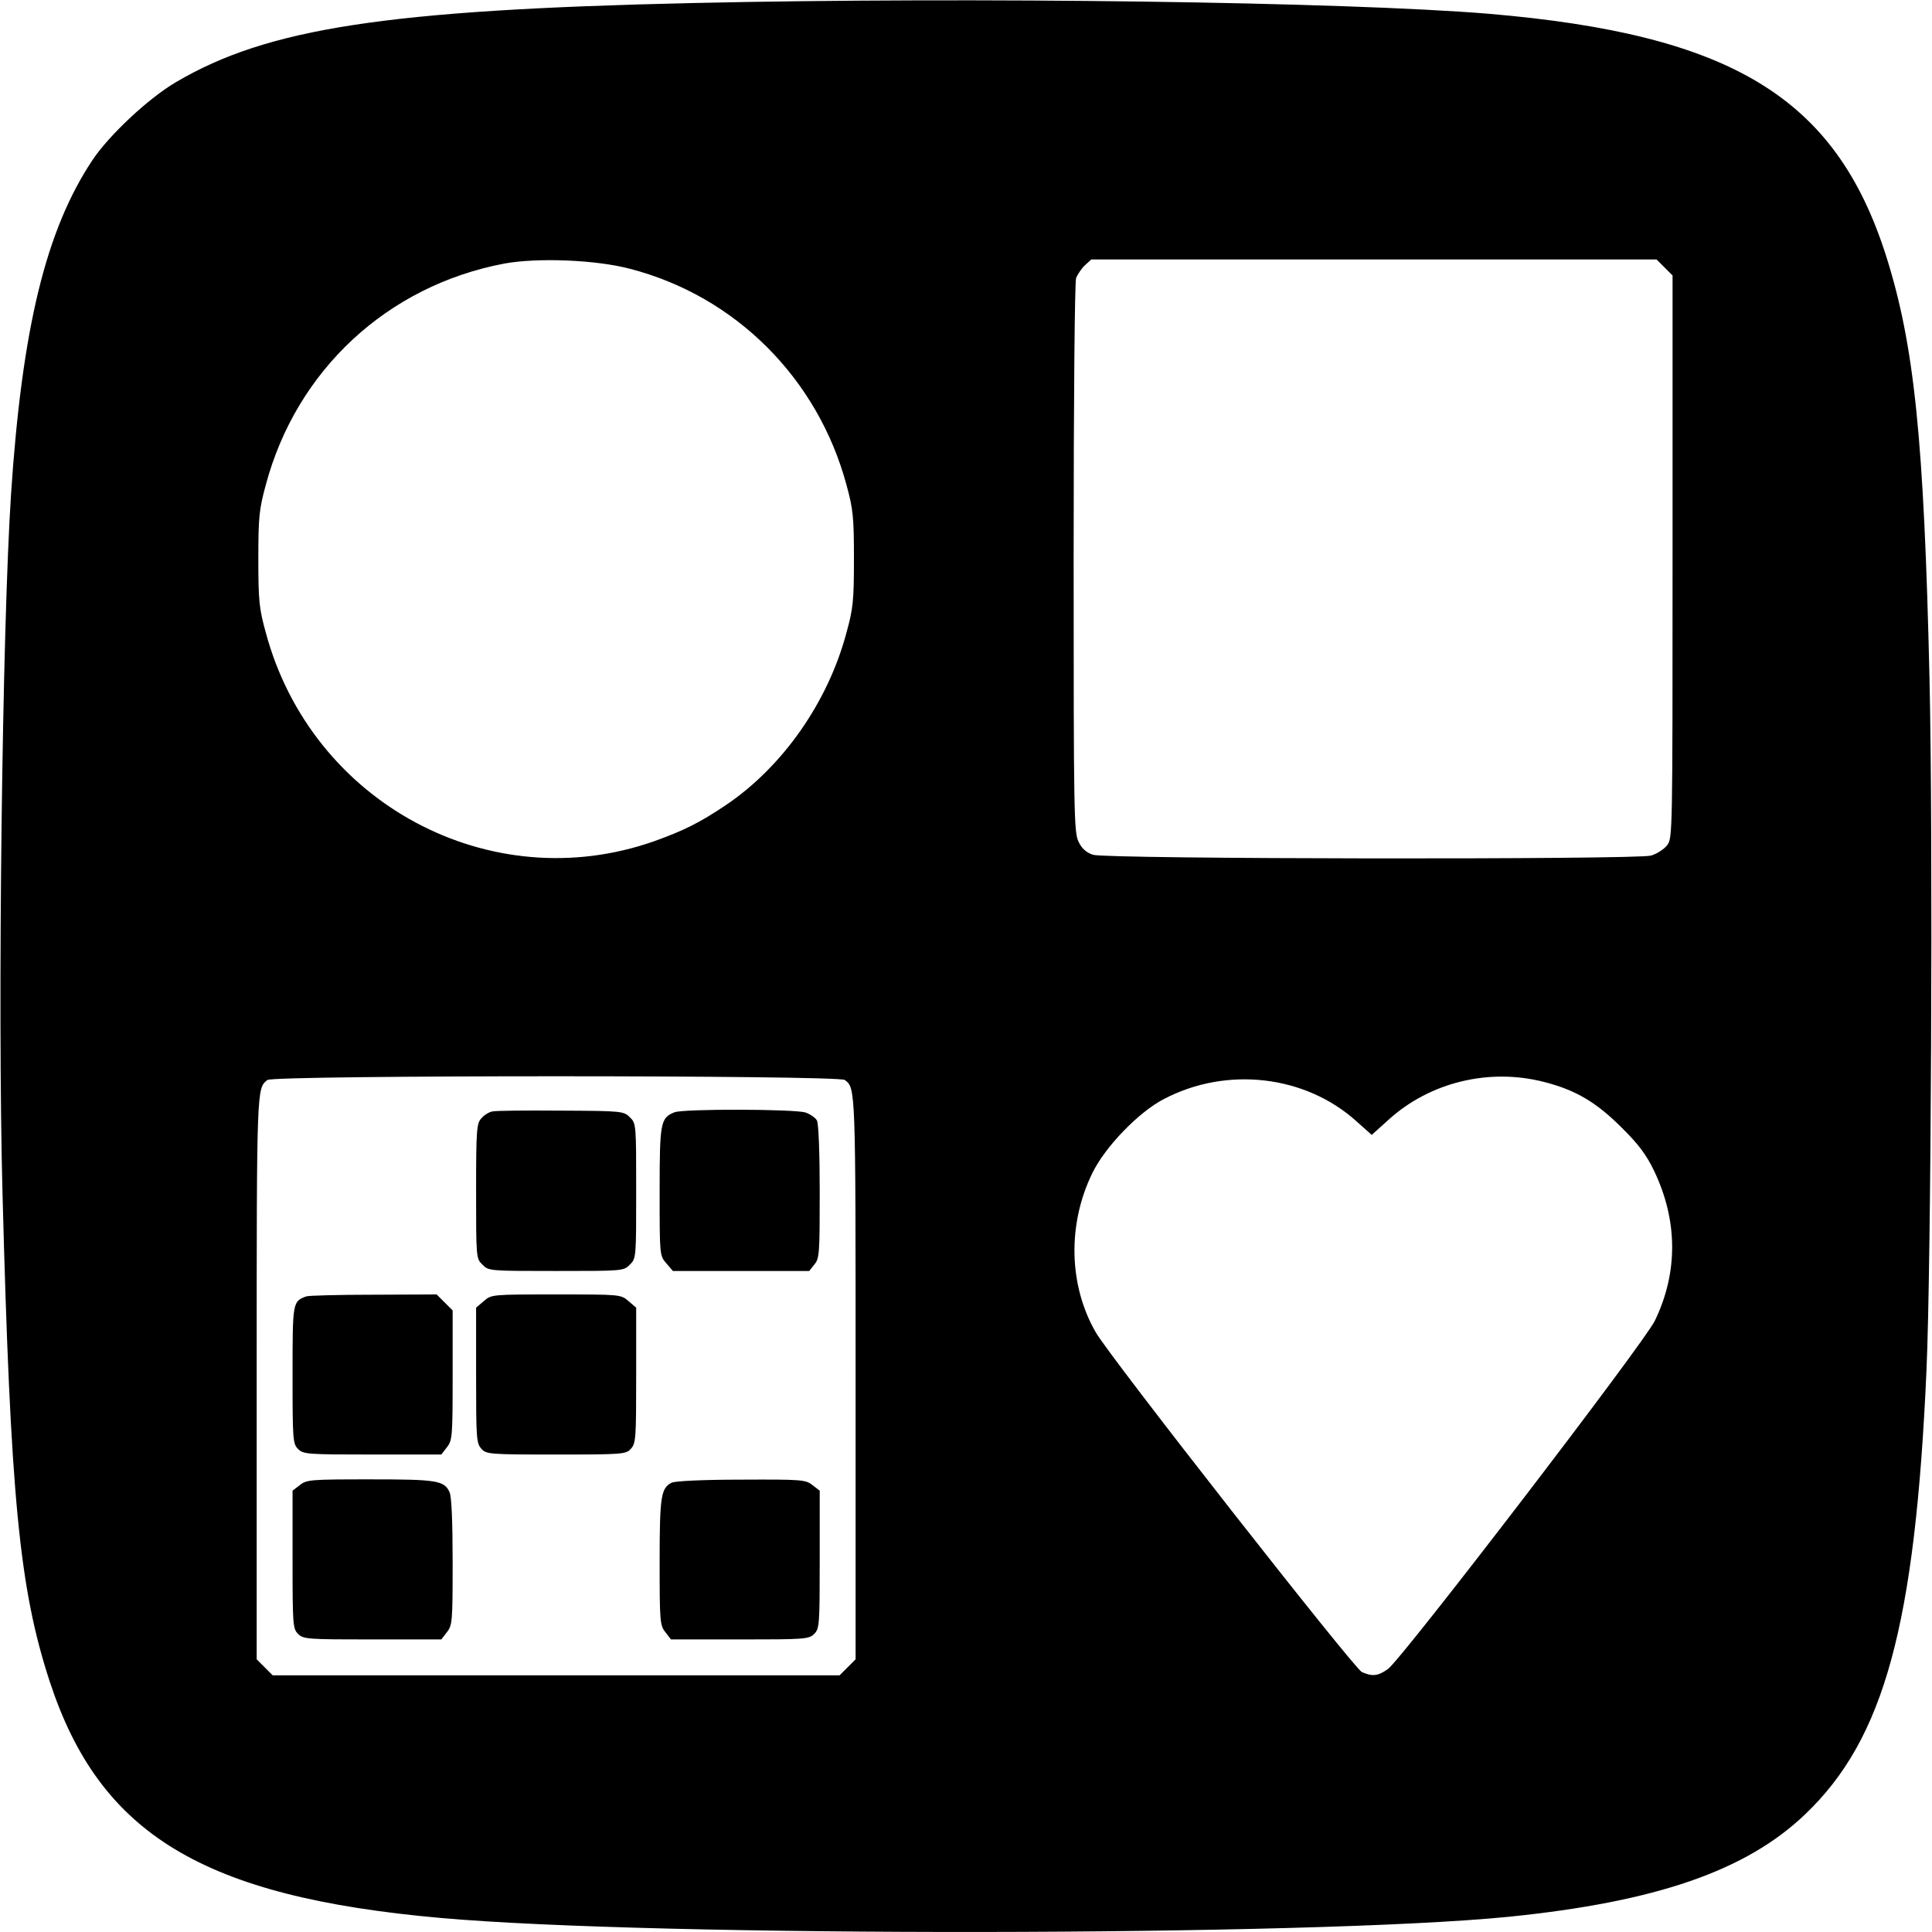
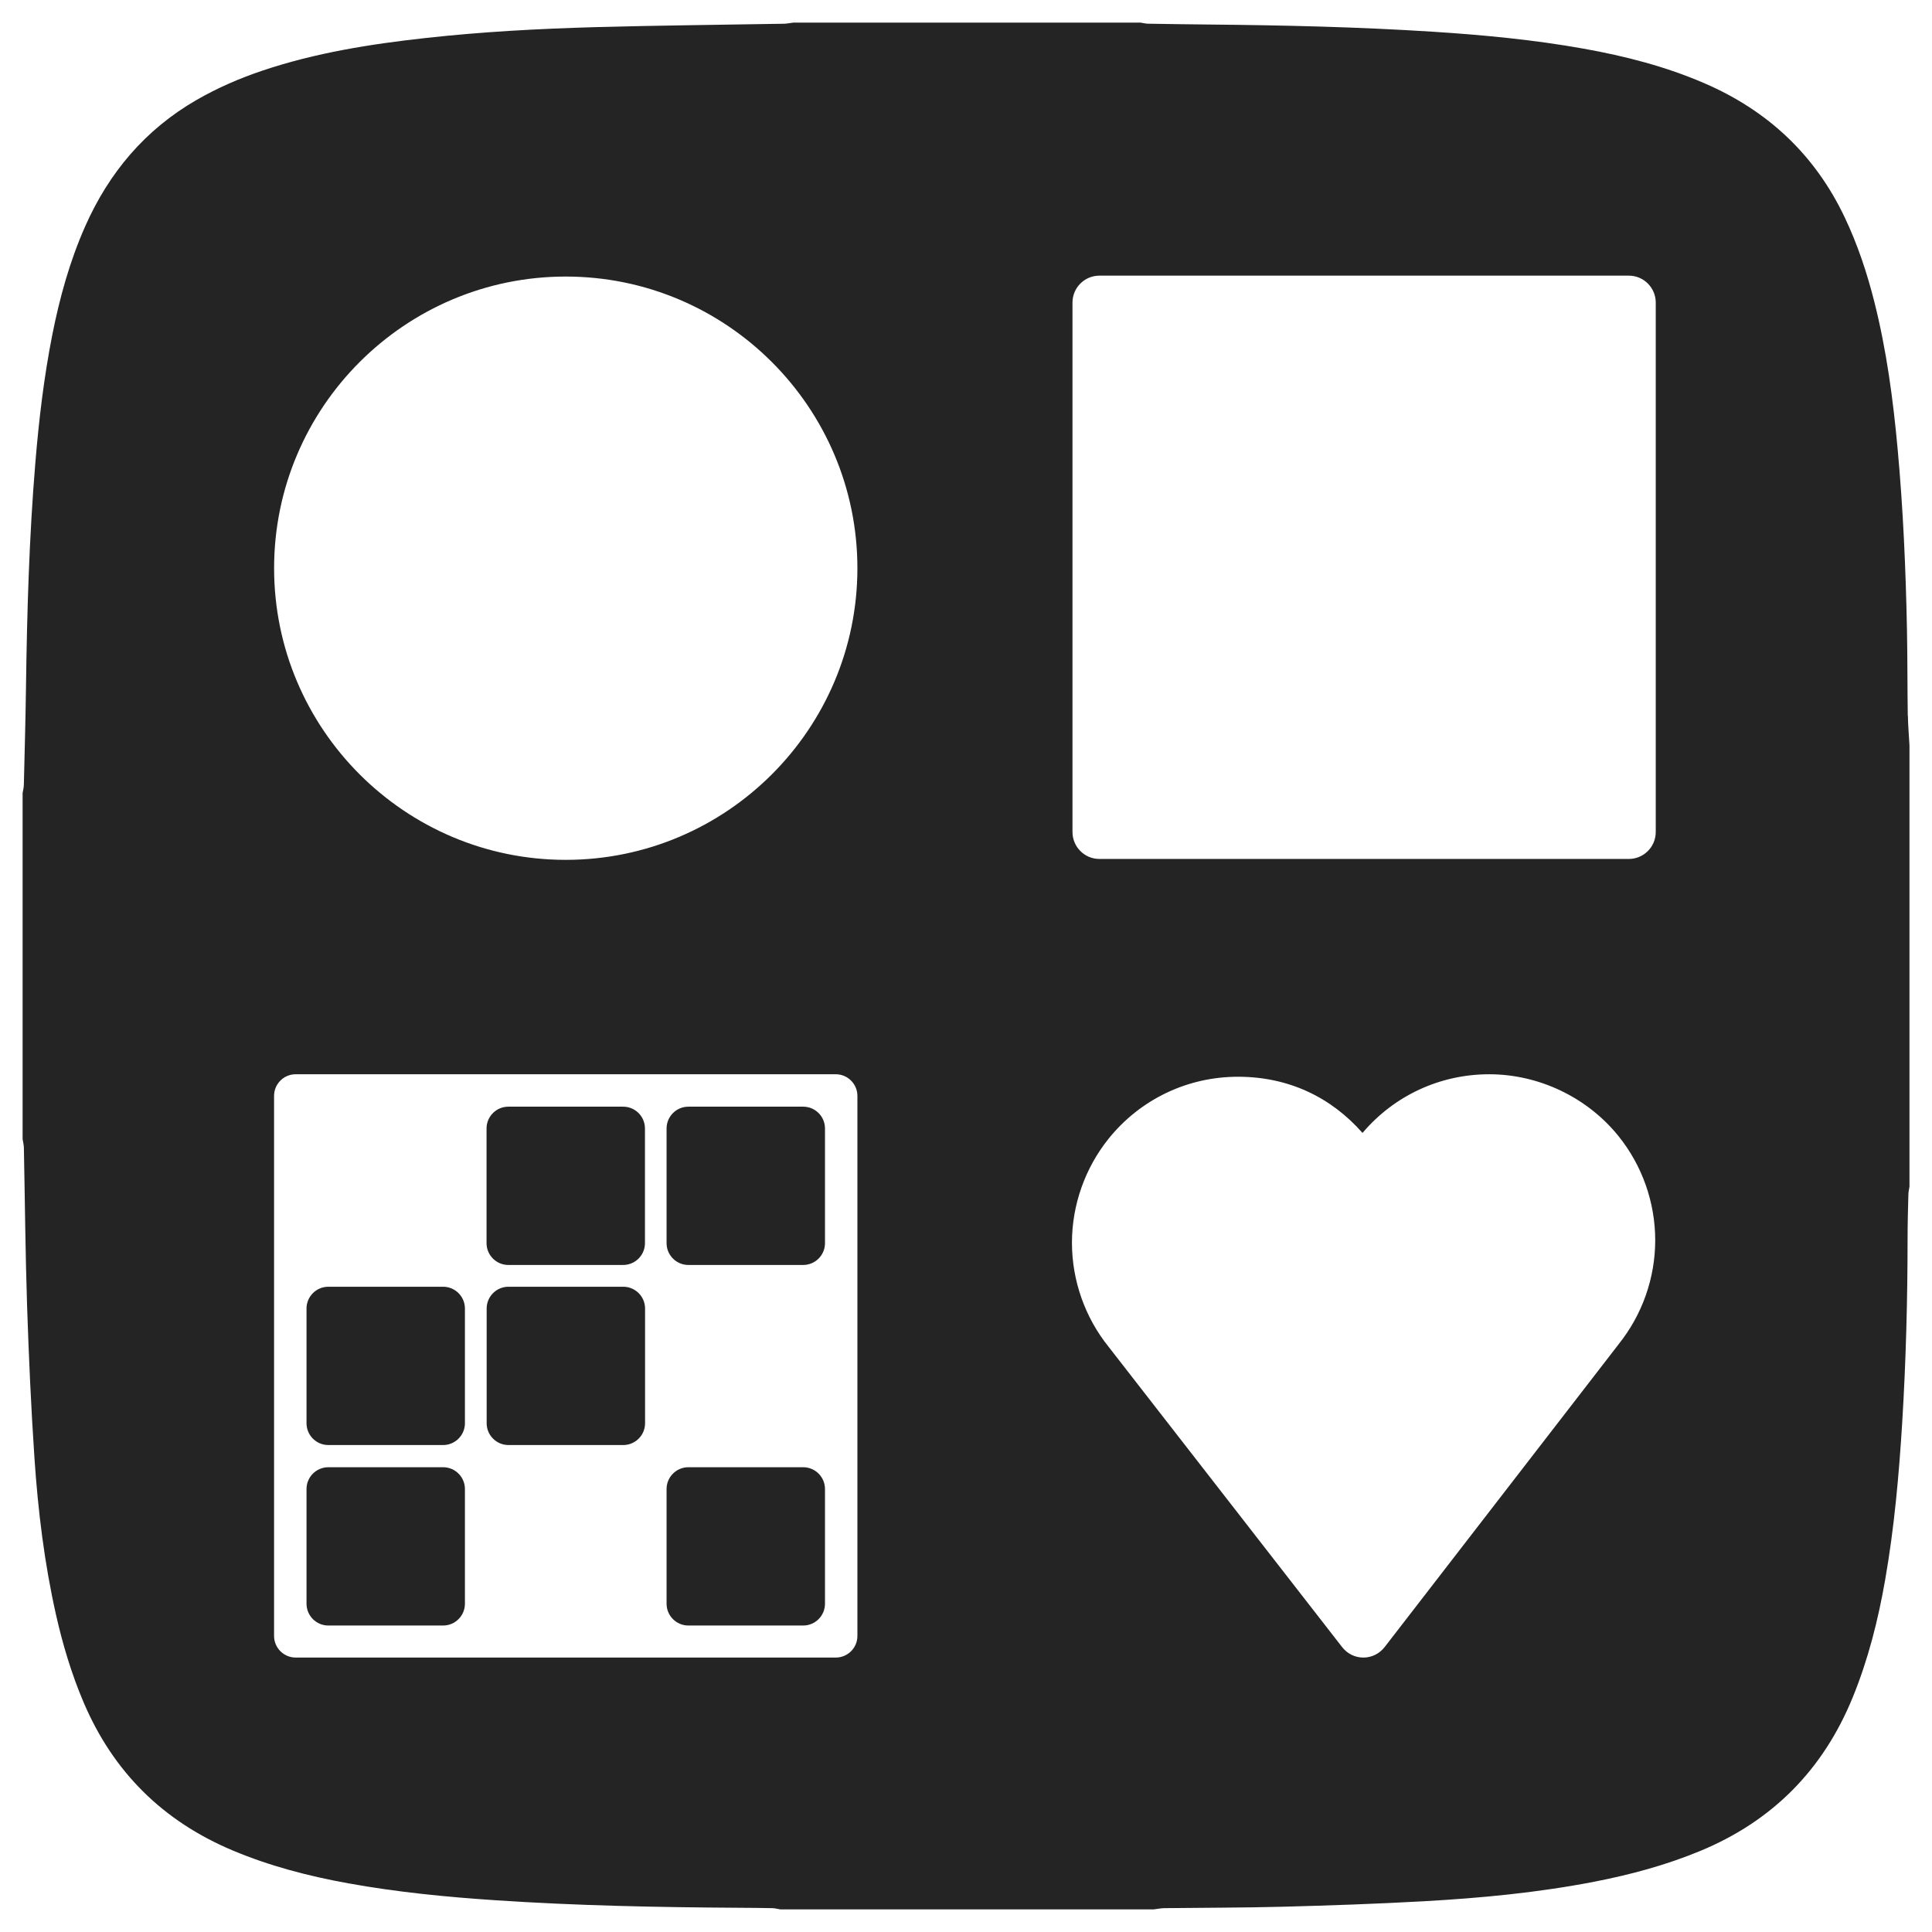
- <svg xmlns="http://www.w3.org/2000/svg" version="1.0" width="700pt" height="700pt" viewBox="0 0 700 700" preserveAspectRatio="xMidYMid meet">
-   <g transform="translate(0,700) scale(0.1,-0.1)" fill="#000000" stroke="none">
-     <path d="M2510 6989 c-1110 -25 -1541 -91 -1873 -287 -99 -58 -242 -192 -302 -282 -169 -254 -255 -609 -295 -1210 -32 -490 -49 -1854 -31 -2530 29 -1108 61 -1435 171 -1772 182 -555 555 -780 1415 -857 783 -70 3155 -67 3870 4 534 54 861 166 1076 372 286 273 398 684 439 1608 17 377 24 1941 11 2505 -20 870 -55 1211 -158 1535 -183 572 -559 800 -1438 875 -520 43 -1869 62 -2885 39z m-227 -963 c382 -99 680 -397 784 -783 24 -88 27 -116 27 -268 0 -152 -3 -180 -27 -267 -67 -252 -231 -486 -437 -625 -95 -64 -154 -93 -260 -131 -594 -209 -1241 138 -1407 756 -24 87 -27 115 -27 267 0 152 3 180 27 268 111 416 441 722 864 802 120 22 331 14 456 -19z m3748 5 l29 -29 0 -1020 c0 -1012 0 -1019 -20 -1045 -12 -15 -38 -31 -58 -37 -56 -15 -1976 -13 -2022 3 -24 8 -41 23 -52 47 -17 33 -18 103 -18 1027 0 594 4 1002 9 1016 6 14 20 35 32 46 l23 21 1024 0 1024 0 29 -29z m-2970 -2944 c39 -30 39 -24 39 -1077 l0 -1022 -29 -29 -29 -29 -1027 0 -1027 0 -29 29 -29 29 0 1022 c0 1053 0 1047 39 1077 23 18 2069 18 2092 0z m2533 -7 c114 -29 189 -73 281 -165 61 -60 90 -99 117 -155 87 -180 89 -369 4 -545 -39 -81 -916 -1225 -967 -1262 -36 -26 -57 -28 -95 -11 -29 14 -912 1140 -964 1231 -98 170 -103 392 -12 577 46 95 168 221 259 268 227 119 511 87 697 -80 l56 -50 61 55 c150 136 364 188 563 137z" />
-     <path d="M1784 2973 c-12 -2 -30 -13 -40 -25 -17 -18 -19 -41 -19 -264 0 -240 0 -244 23 -266 22 -23 26 -23 267 -23 241 0 245 0 267 23 23 22 23 26 23 267 0 241 0 245 -23 267 -22 22 -28 23 -250 24 -125 1 -237 0 -248 -3z" />
-     <path d="M2444 2970 c-51 -20 -54 -37 -54 -287 0 -231 0 -232 24 -260 l24 -28 247 0 247 0 19 24 c18 21 19 42 19 263 0 137 -4 247 -10 258 -5 10 -24 23 -41 29 -38 13 -443 14 -475 1z" />
-     <path d="M1110 2303 c-50 -18 -50 -20 -50 -285 0 -235 1 -249 20 -268 19 -19 33 -20 269 -20 l250 0 20 26 c20 25 21 39 21 261 l0 235 -29 29 -29 29 -229 -1 c-125 0 -235 -3 -243 -6z" />
-     <path d="M1753 2286 l-28 -24 0 -245 c0 -227 1 -246 19 -266 18 -20 28 -21 271 -21 243 0 253 1 271 21 18 20 19 39 19 266 l0 245 -28 24 c-28 24 -29 24 -262 24 -233 0 -234 0 -262 -24z" />
-     <path d="M1086 1619 l-26 -20 0 -250 c0 -236 1 -250 20 -269 19 -19 33 -20 269 -20 l250 0 20 26 c20 25 21 39 21 255 0 146 -4 237 -11 252 -19 43 -46 47 -288 47 -216 0 -230 -1 -255 -21z" />
-     <path d="M2434 1628 c-39 -19 -44 -48 -44 -287 0 -216 1 -230 21 -255 l20 -26 250 0 c236 0 250 1 269 20 19 19 20 33 20 269 l0 250 -26 20 c-25 20 -39 21 -258 20 -137 0 -240 -5 -252 -11z" />
-   </g>
+ <svg xmlns="http://www.w3.org/2000/svg" id="Layer_1" data-name="Layer 1" version="1.1" viewBox="0 0 512 512">
+   <defs>
+     <style>
+       .cls-1 {
+         fill: #242424;
+         stroke-width: 0px;
+       }
+     </style>
+   </defs>
+   <path class="cls-1" d="M182.43,293.28h30.42c3.19,0,5.78,2.59,5.78,5.78v30.39c0,3.19-2.59,5.78-5.78,5.78h-30.42c-3.19,0-5.78-2.59-5.78-5.78v-30.39c0-3.19,2.59-5.78,5.78-5.78Z" />
+   <path class="cls-1" d="M182.43,388.83h30.42c3.19,0,5.78,2.59,5.78,5.78v30.39c0,3.19-2.59,5.78-5.78,5.78h-30.42c-3.19,0-5.78-2.59-5.78-5.78v-30.39c0-3.19,2.59-5.78,5.78-5.78Z" />
+   <path class="cls-1" d="M134.72,293.28h30.42c3.19,0,5.78,2.59,5.78,5.78v30.39c0,3.19-2.59,5.78-5.78,5.78h-30.42c-3.19,0-5.78-2.59-5.78-5.78v-30.39c0-3.19,2.59-5.78,5.78-5.78Z" />
+   <path class="cls-1" d="M87.01,388.83h30.42c3.19,0,5.78,2.59,5.78,5.78v30.39c0,3.19-2.59,5.78-5.78,5.78h-30.42c-3.19,0-5.78-2.59-5.78-5.78v-30.39c0-3.19,2.59-5.78,5.78-5.78Z" />
+   <path class="cls-1" d="M505.58,189.63c-.11-7.51-.07-15.03-.21-22.54-.31-16.08-1.01-32.14-2.48-48.15-1.2-13.11-2.94-26.15-6.17-38.95-1.94-7.69-4.43-15.18-7.84-22.36-7.86-16.57-20.35-28.28-37.13-35.54-10.29-4.46-21.06-7.22-32.05-9.19-13.21-2.36-26.55-3.63-39.93-4.49-19.76-1.27-39.54-1.72-59.34-1.91-5.41-.05-10.82-.13-16.24-.22-.63-.01-1.26-.19-1.89-.28h-92.14c-.79.1-1.58.27-2.38.29-16.64.3-33.28.44-49.91.9-15.01.42-30.02,1.22-44.96,2.87-14.7,1.62-29.28,3.92-43.37,8.66-6.06,2.04-11.9,4.57-17.45,7.77-13.65,7.87-23.25,19.29-29.57,33.61-4.06,9.21-6.72,18.84-8.67,28.68-2.21,11.18-3.54,22.48-4.48,33.83-1.64,19.73-2.21,39.51-2.48,59.3-.12,8.72-.36,17.44-.57,26.15-.02.71-.22,1.42-.33,2.12v91.66c.12.79.32,1.57.34,2.36.28,13.97.39,27.95.85,41.92.45,13.48,1.05,26.96,1.96,40.42.94,13.86,2.62,27.65,5.67,41.24,1.79,7.97,4.12,15.77,7.32,23.3,7.84,18.46,21.02,31.52,39.49,39.29,9.88,4.16,20.17,6.83,30.69,8.73,12.97,2.35,26.06,3.63,39.21,4.5,21.45,1.43,42.94,1.85,64.43,1.98,2.91.02,5.82.04,8.73.1.71.02,1.41.21,2.12.33h98.93c.95-.11,1.9-.32,2.85-.33,10.51-.13,21.01-.1,31.52-.38,12.36-.33,24.72-.75,37.06-1.44,15.25-.85,30.44-2.29,45.46-5.21,9.53-1.86,18.86-4.37,27.86-8.09,19.23-7.94,32.68-21.54,40.53-40.79,4.11-10.08,6.74-20.55,8.6-31.23,2.4-13.78,3.64-27.69,4.5-41.65.99-16.22,1.41-32.45,1.42-48.7,0-3.88.11-7.76.21-11.63.02-.71.19-1.41.29-2.12v-116.88c-.14-2.64-.38-5.29-.42-7.93ZM227.22,433.54c0,3.16-2.56,5.73-5.73,5.73H78.36c-3.16,0-5.73-2.57-5.73-5.73v-143.12c0-3.16,2.56-5.73,5.73-5.73h143.13c3.16,0,5.73,2.57,5.73,5.73v143.12ZM149.93,227.87c-42.62,0-77.29-34.67-77.29-77.29s34.67-77.29,77.29-77.29,77.29,34.67,77.29,77.29-34.67,77.29-77.29,77.29ZM428.97,356.22l-62.01,80.25c-2.89,3.73-8.4,3.74-11.29.02h0s-61.9-79.6-61.9-79.6c-6.25-7.78-9.69-17.56-9.69-27.55s3.46-19.8,9.73-27.6c8.4-10.42,20.89-16.39,34.27-16.39s24.65,5.4,33,14.89c8.38-9.9,20.56-15.55,33.57-15.55s25.87,5.98,34.27,16.39c6.28,7.79,9.73,17.59,9.73,27.6s-3.44,19.75-9.69,27.54ZM438.79,220.49c0,3.95-3.2,7.14-7.14,7.14h-140.29c-3.95,0-7.14-3.2-7.14-7.14V80.19c0-3.95,3.2-7.14,7.14-7.14h140.29c3.95,0,7.14,3.2,7.14,7.14v140.29Z" />
+   <path class="cls-1" d="M134.75,341h30.42c3.19,0,5.78,2.59,5.78,5.78v30.39c0,3.19-2.59,5.78-5.78,5.78h-30.42c-3.19,0-5.78-2.59-5.78-5.78v-30.39c0-3.19,2.59-5.78,5.78-5.78Z" />
+   <path class="cls-1" d="M87.01,341h30.42c3.19,0,5.78,2.59,5.78,5.78v30.39c0,3.19-2.59,5.78-5.78,5.78h-30.42c-3.19,0-5.78-2.59-5.78-5.78v-30.39c0-3.19,2.59-5.78,5.78-5.78Z" />
</svg>
